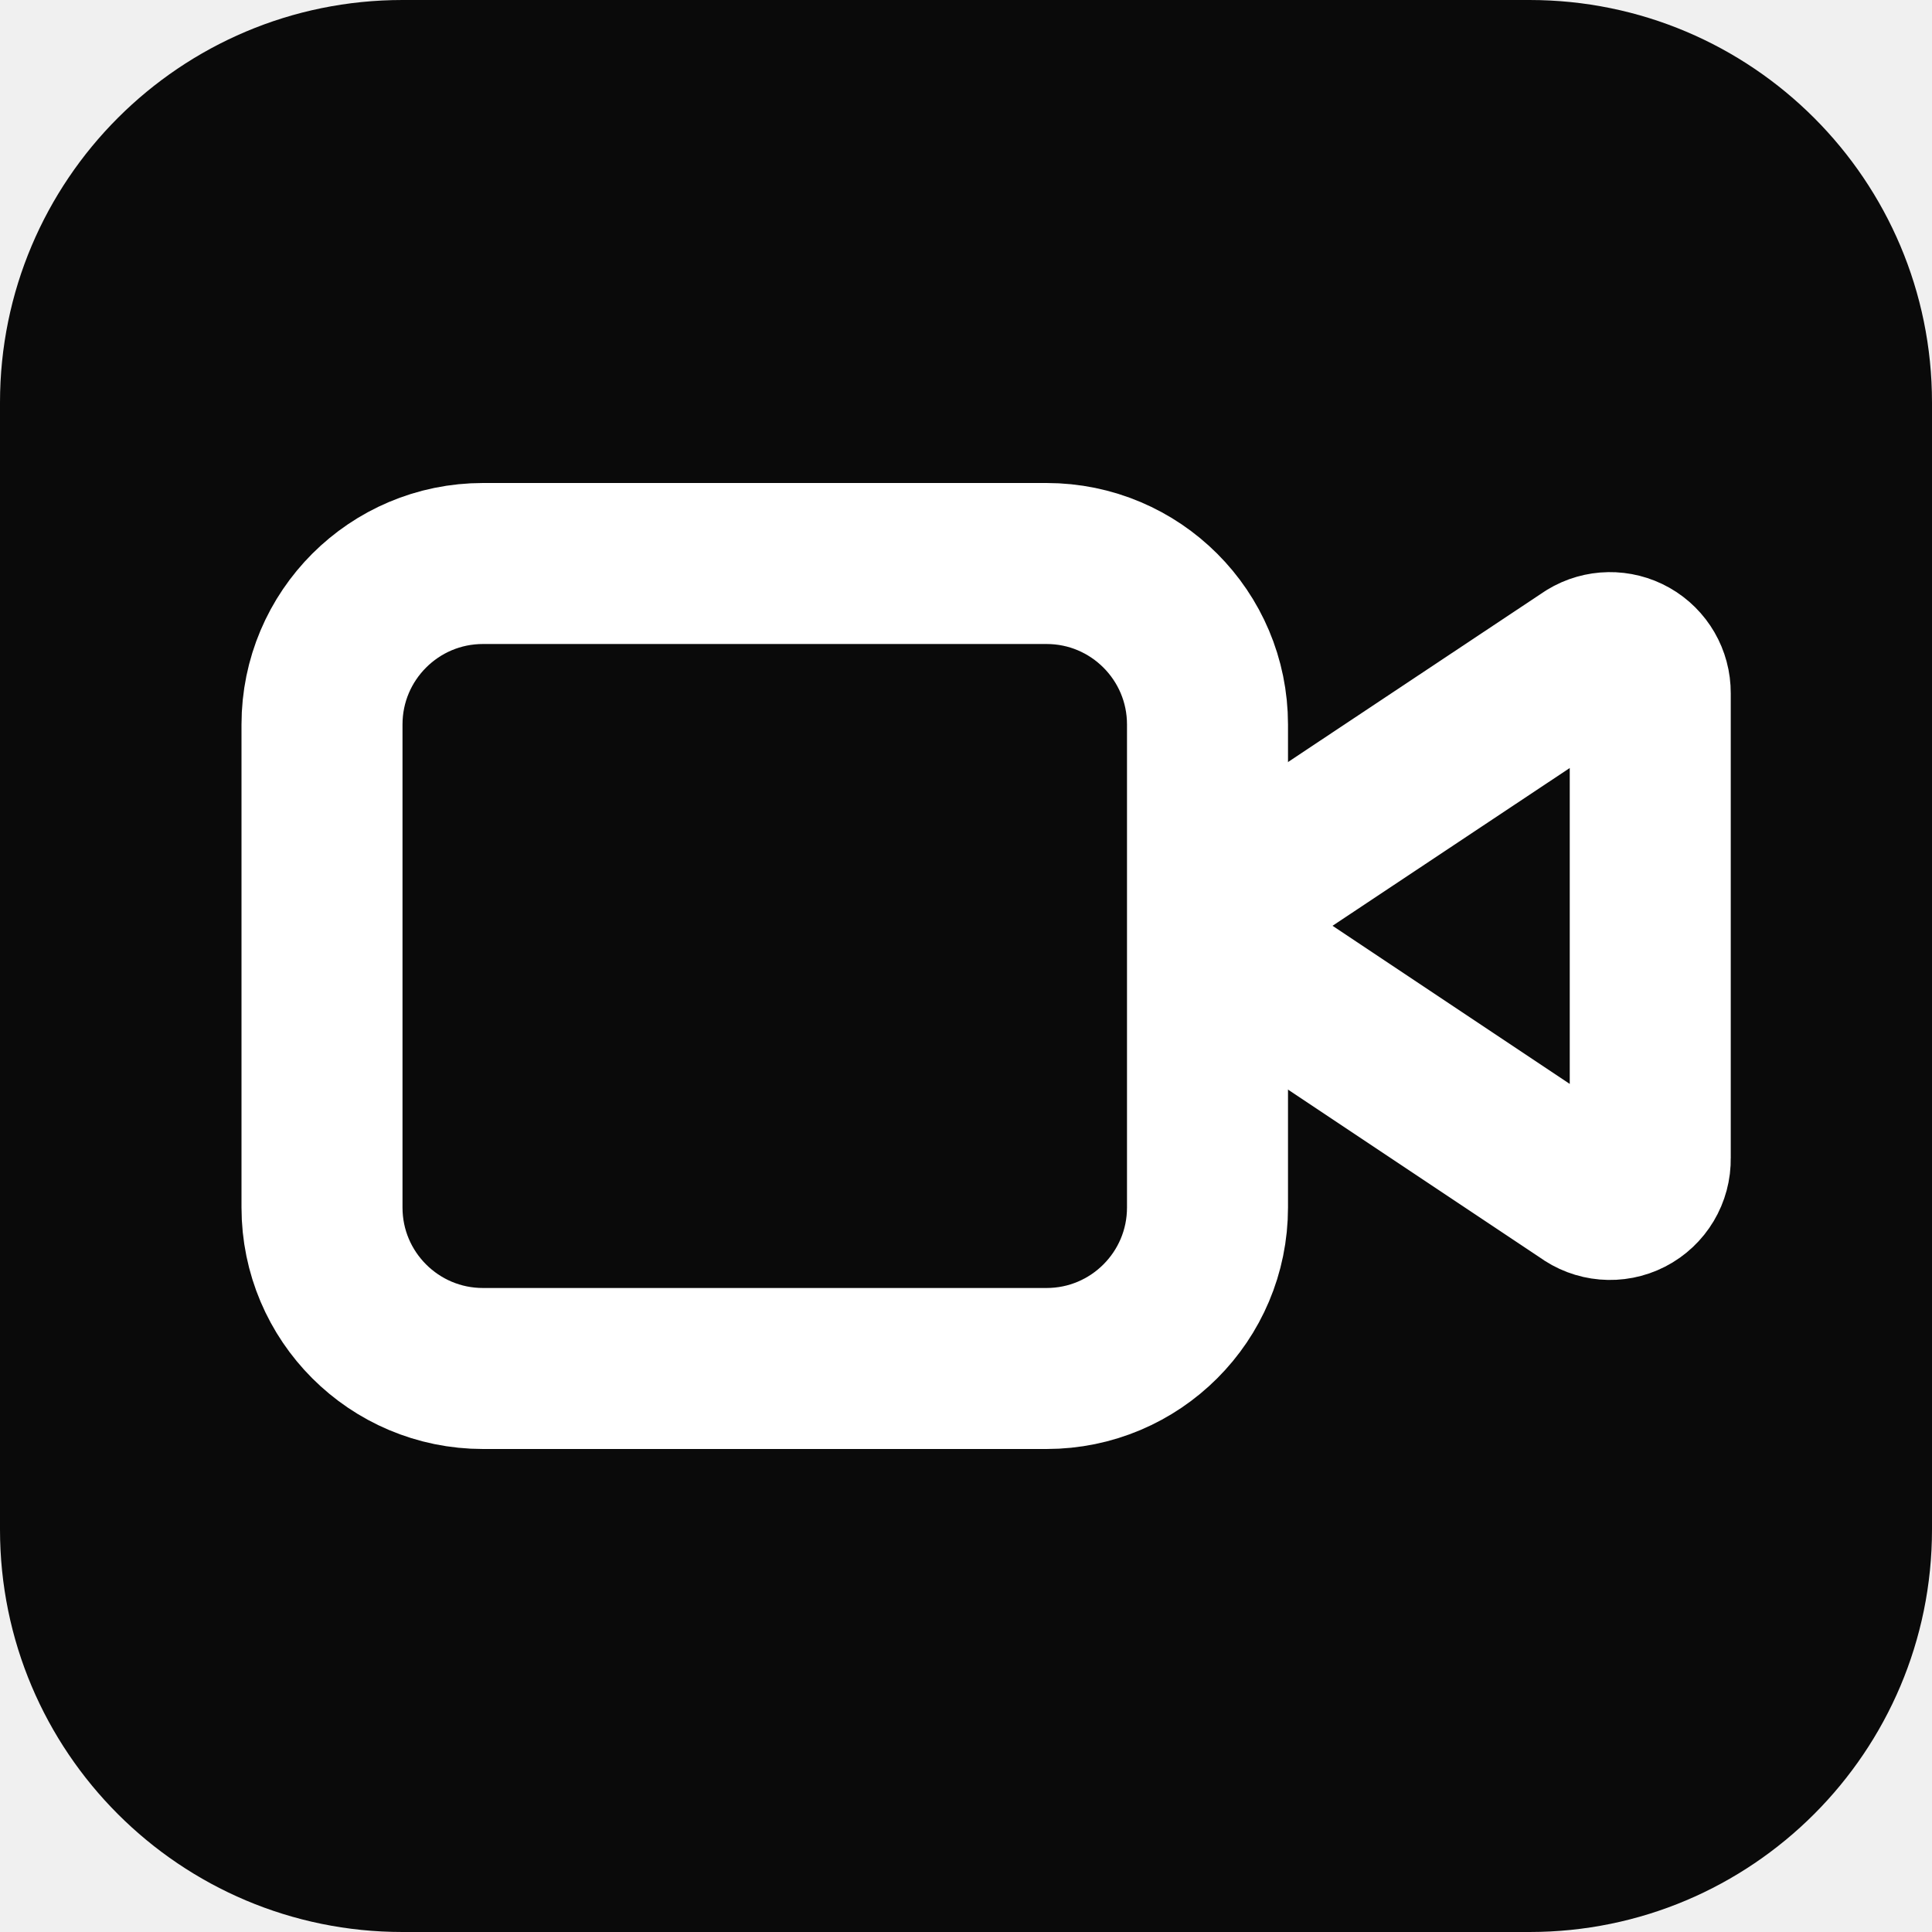
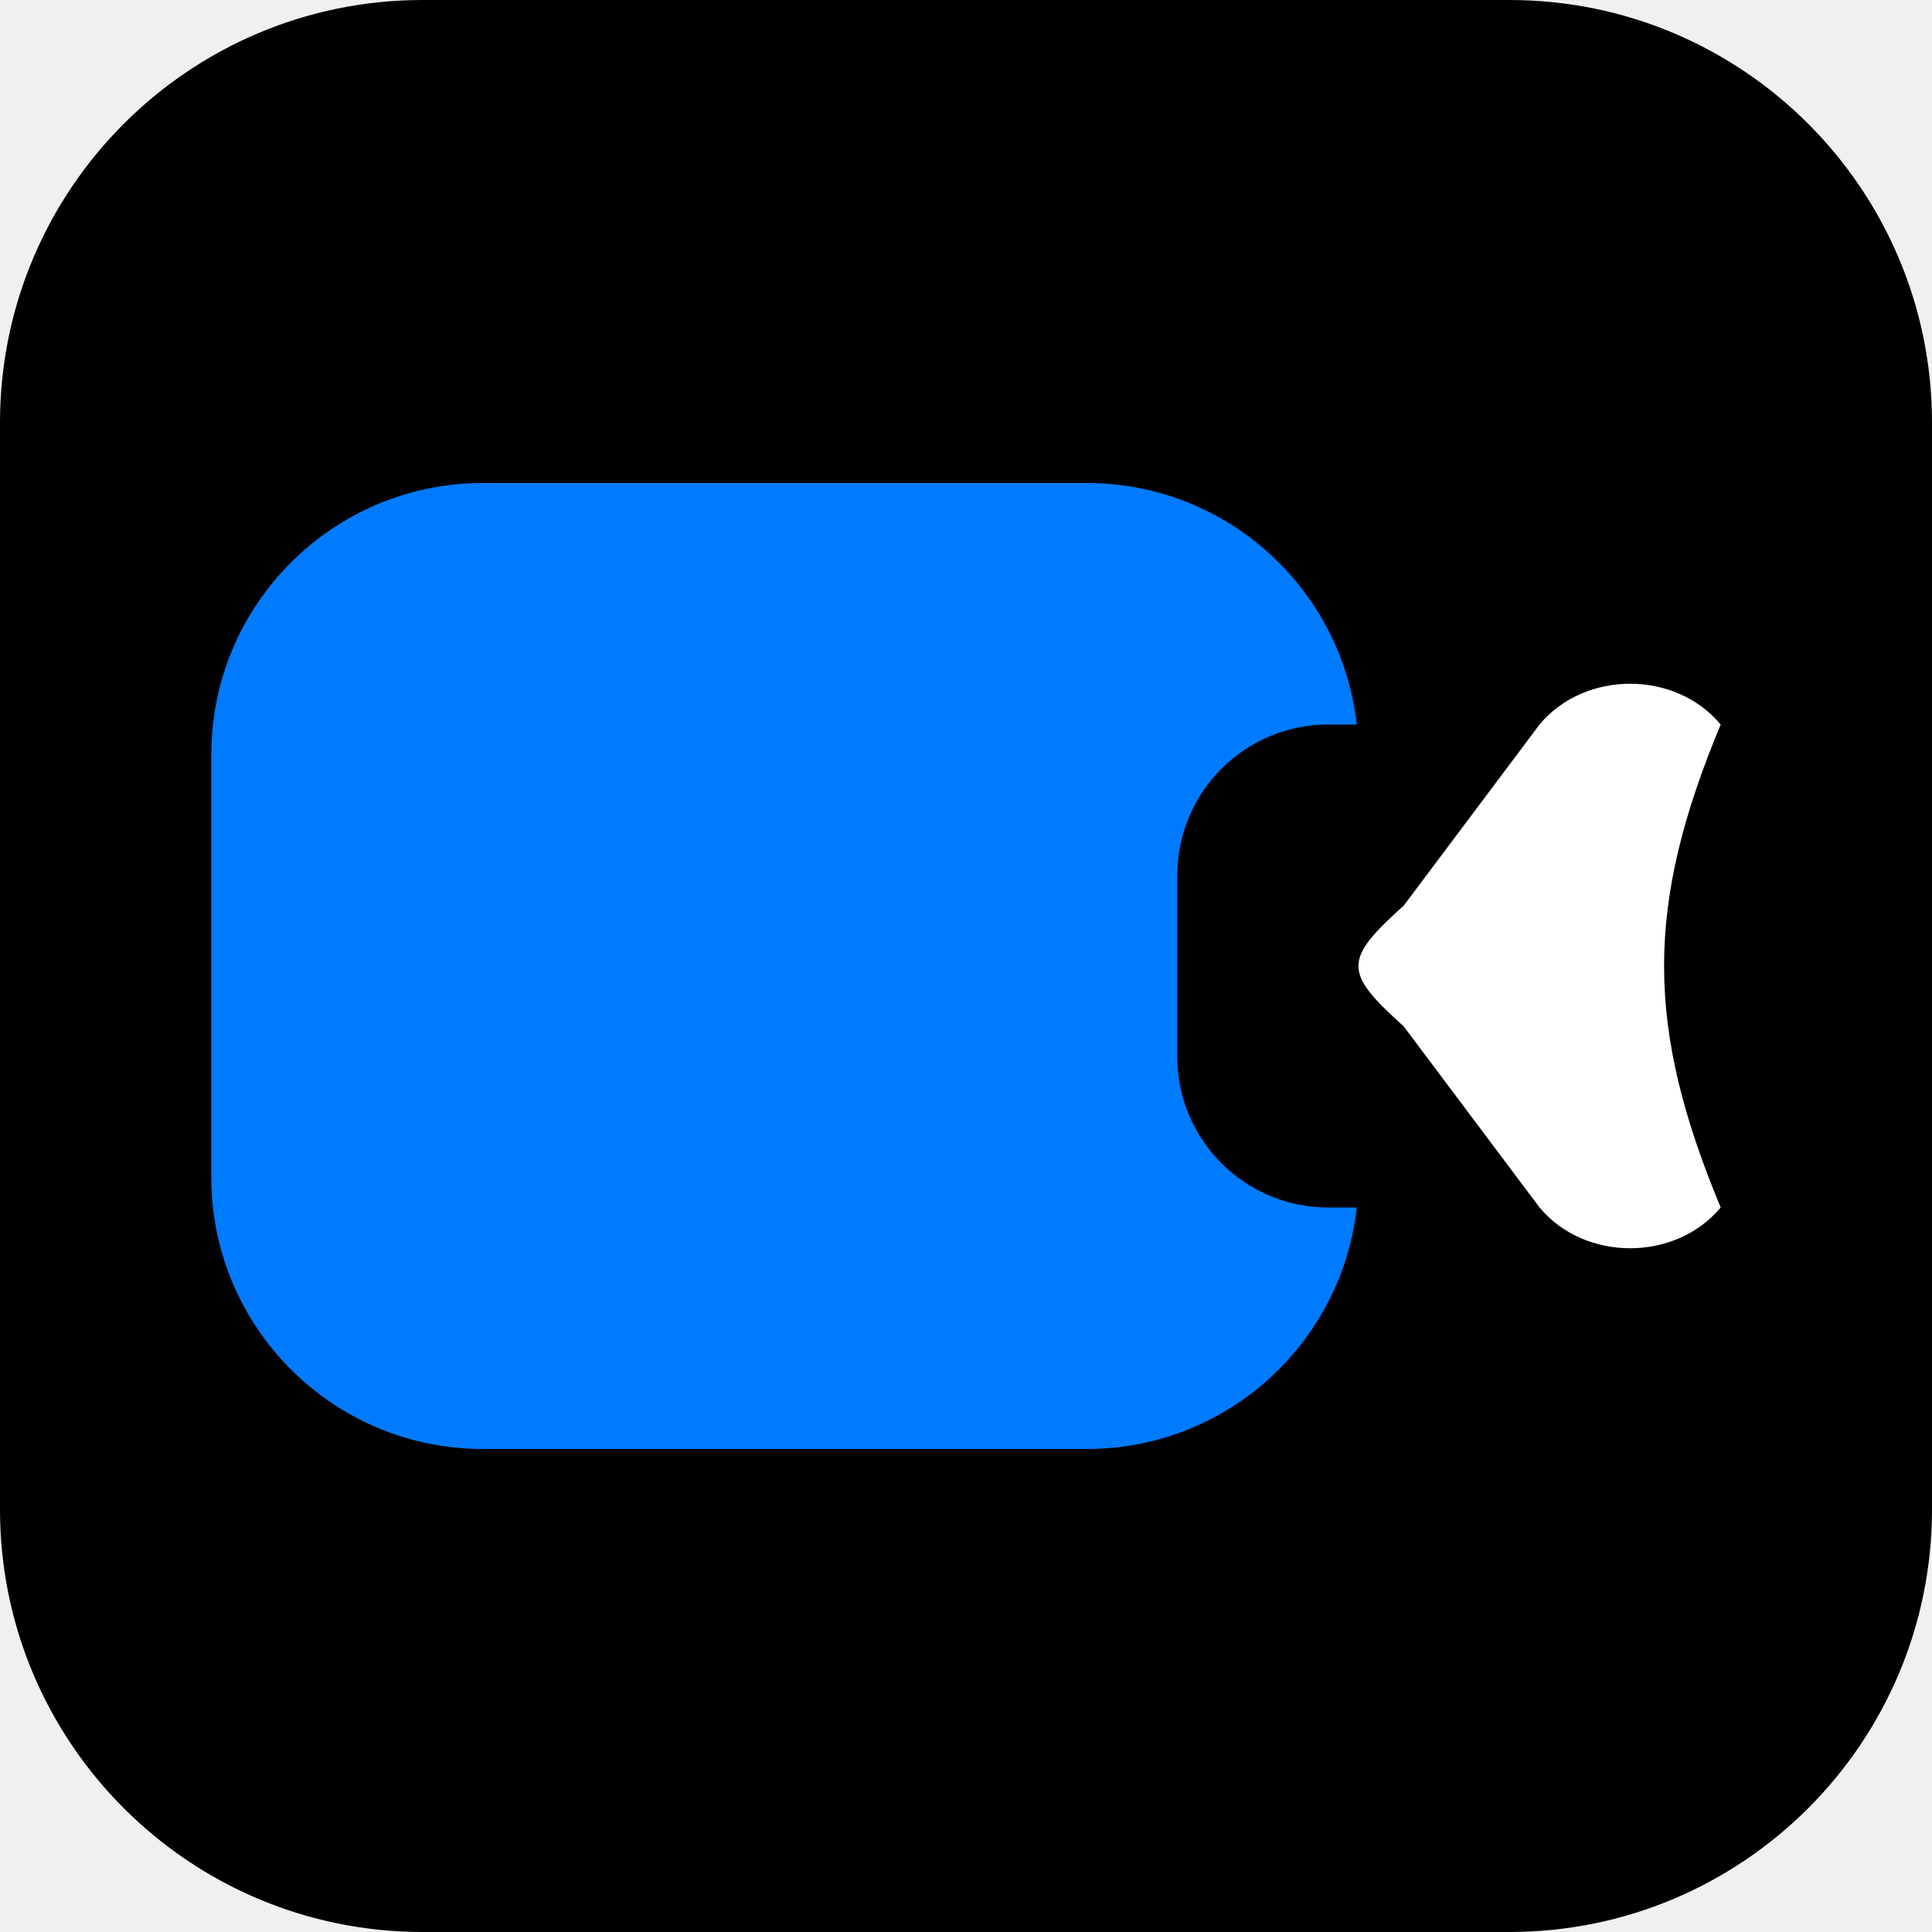
- <svg xmlns="http://www.w3.org/2000/svg" width="512" height="512" viewBox="0 0 24 24" fill="none">
-   <rect width="24" height="24" rx="5" fill="#0a0a0a" />
-   <rect x="4" y="7" width="11" height="10" rx="2" stroke="#ffffff" stroke-width="2" stroke-linecap="round" stroke-linejoin="round" />
-   <path d="m15.5 12 4.2 2.8a.5.5 0 0 0 .8-.41V8.61a.5.5 0 0 0-.76-.43L15.5 11" stroke="#ffffff" stroke-width="2" stroke-linecap="round" stroke-linejoin="round" />
+ <svg xmlns="http://www.w3.org/2000/svg" width="512" height="512" viewBox="0 0 64 64">
+   <rect width="64" height="64" rx="14" fill="#000000" />
+   <rect x="7" y="16" width="38" height="32" rx="9" fill="#007BFF" />
+   <rect x="39" y="24" width="12" height="16" rx="5" fill="#000000" />
+   <path d="     M57 24     C55.5 22.2 52.5 22.2 51 24     L46.5 30     C44.5 31.8 44.5 32.2 46.5 34     L51 40     C52.5 41.8 55.5 41.8 57 40     C54.5 34 54.5 30 57 24     Z" fill="#FFFFFF" />
</svg>
